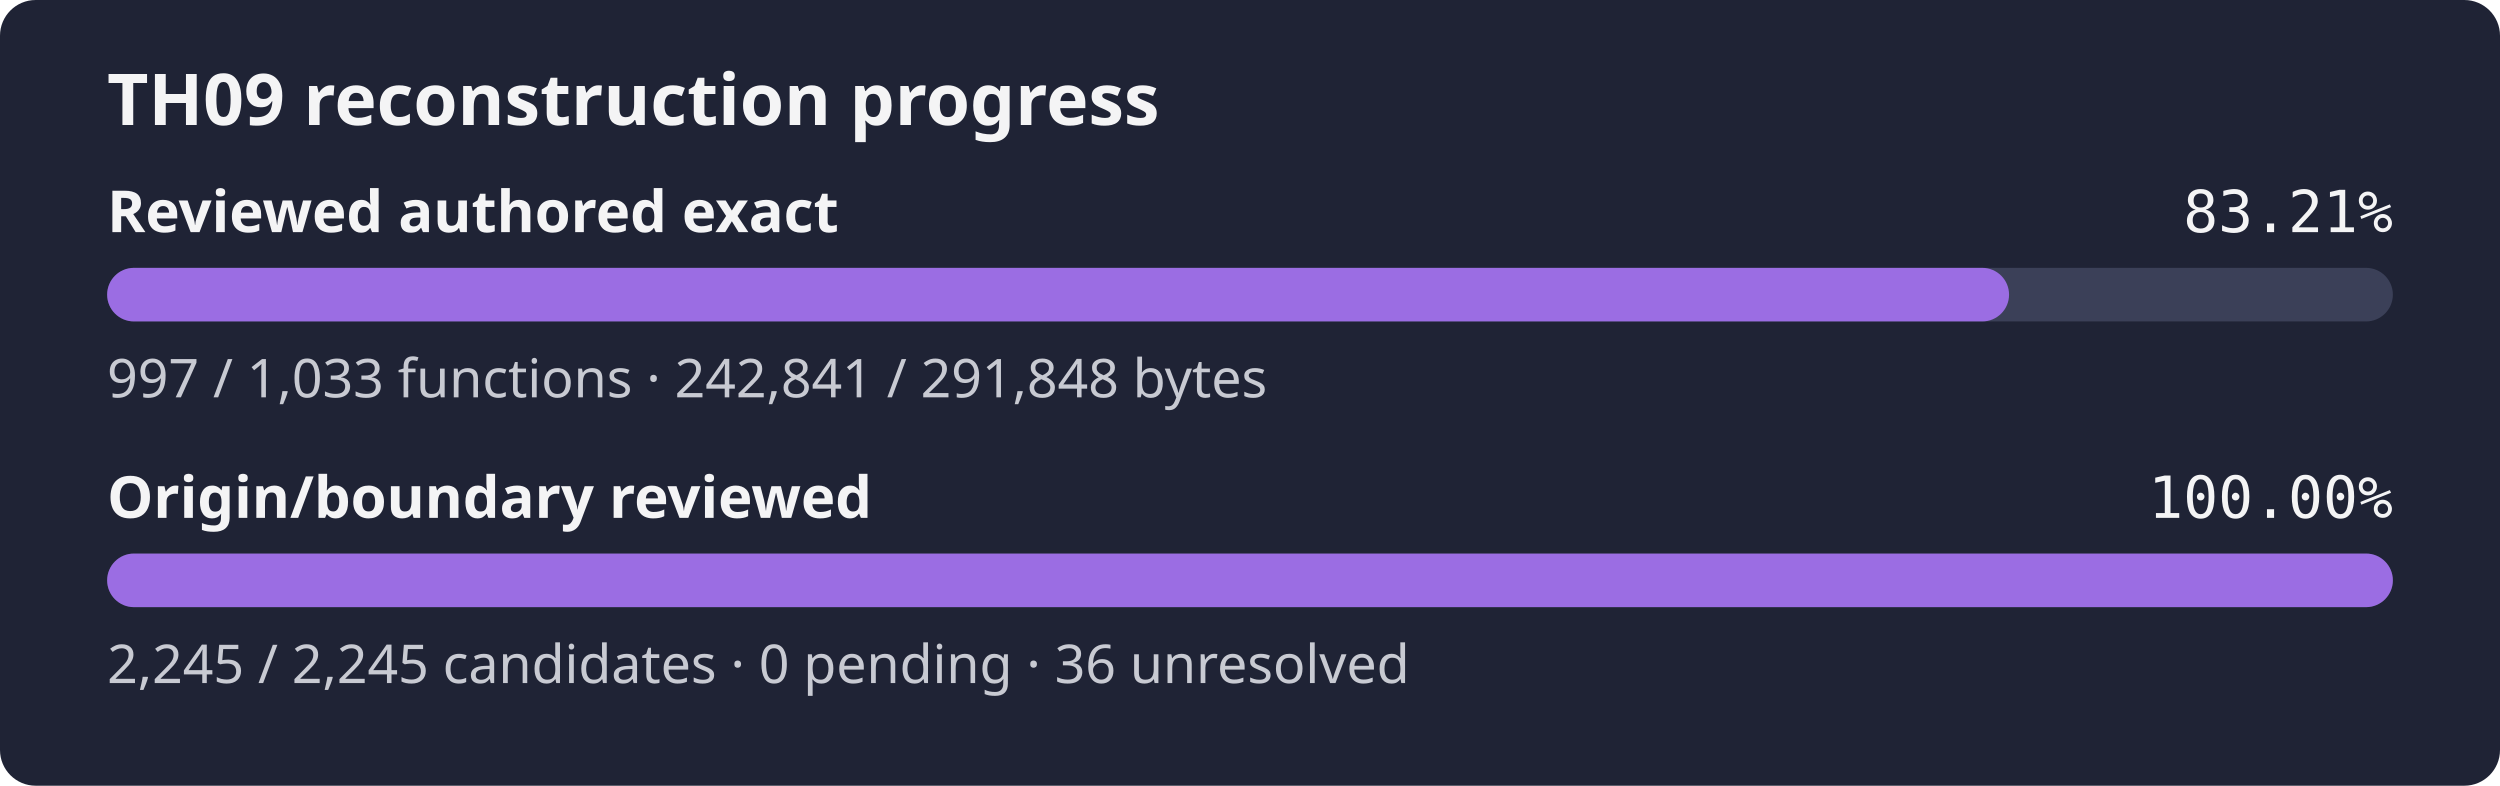
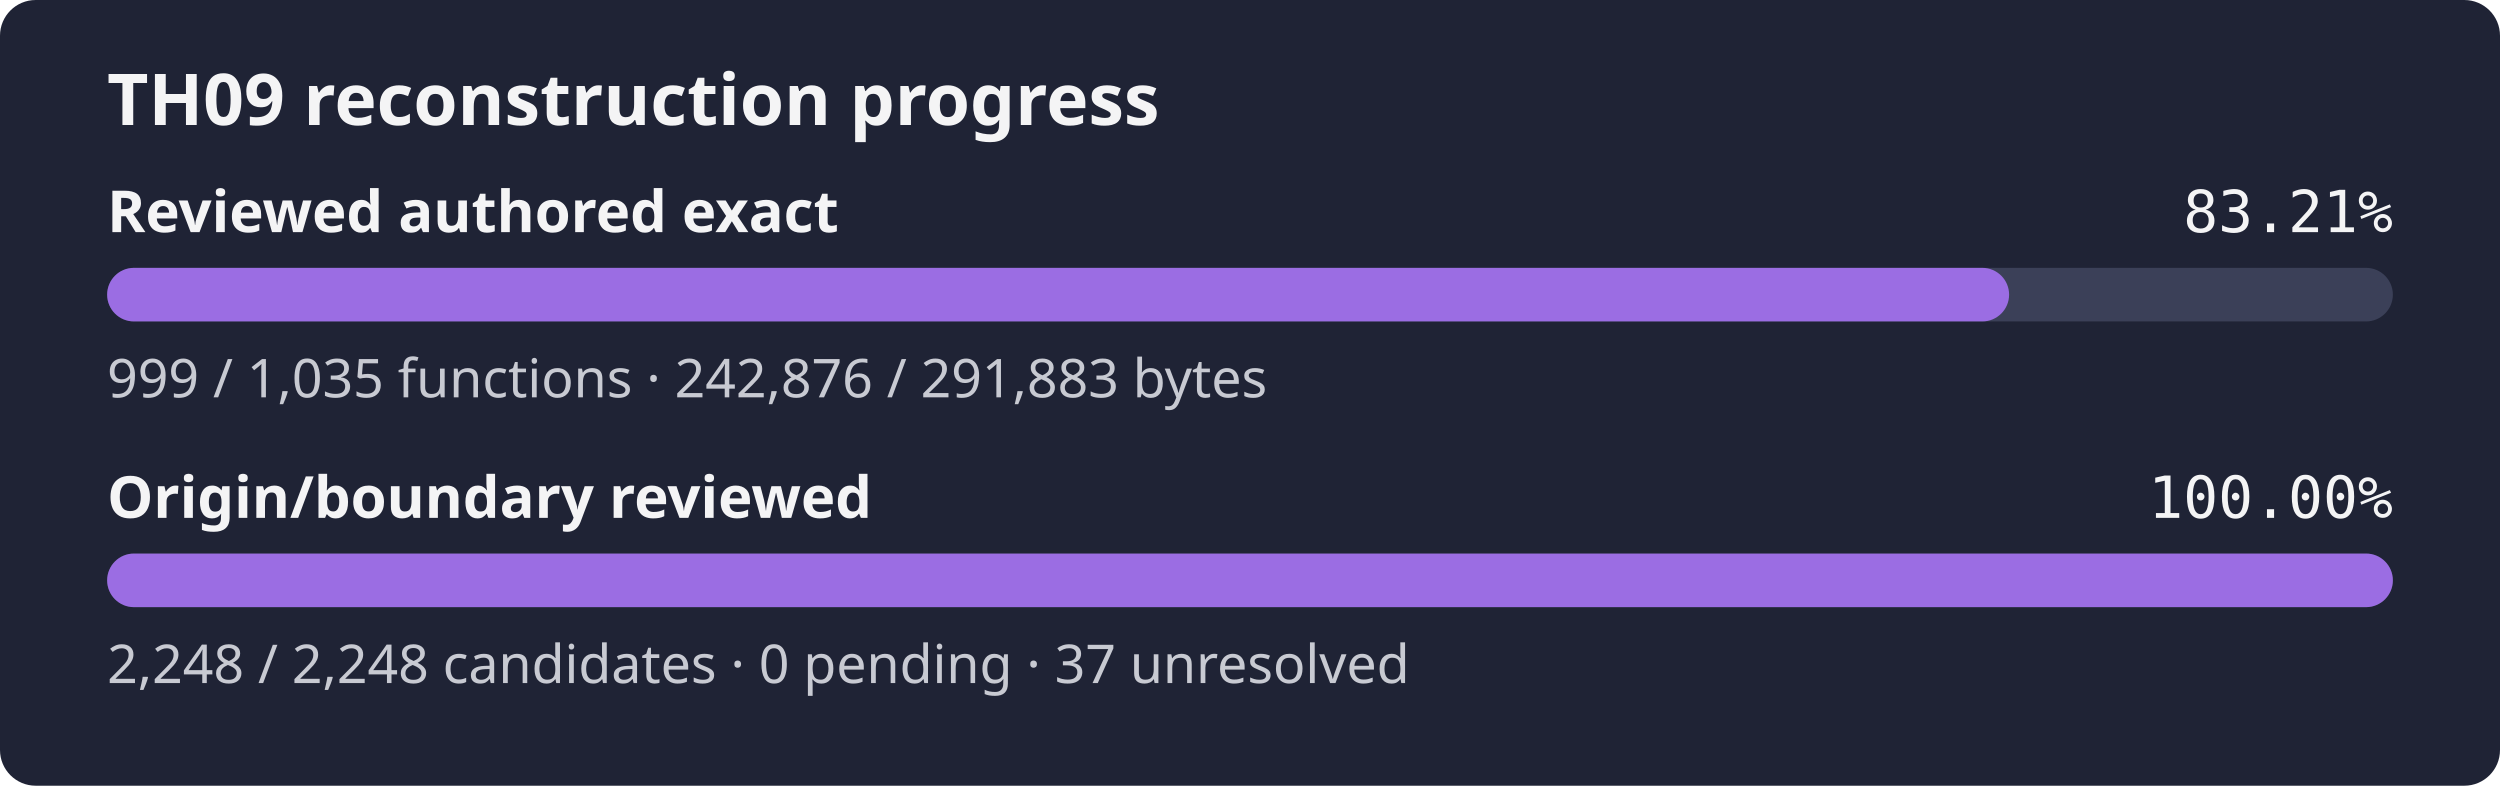
<svg xmlns="http://www.w3.org/2000/svg" width="560" height="176" role="img" aria-label="TH09 reconstruction progress: reviewed authored 83.21% exact bytes, origin review 100.00%">
  <rect width="560" height="176" rx="8" fill="#1f2335" />
  <text x="24" y="28" fill="#f4f4f5" font-family="sans-serif" font-size="16" font-weight="600">TH09 reconstruction progress</text>
  <text x="24" y="52" fill="#f4f4f5" font-family="sans-serif" font-size="13" font-weight="600">Reviewed authored exact</text>
  <text x="536" y="52" fill="#f4f4f5" text-anchor="end" font-family="monospace" font-size="13">83.21%</text>
  <rect x="24" y="60" width="512" height="12" rx="6" fill="#3b4058" />
-   <rect x="24" y="60" width="426.03" height="12" rx="6" fill="#9b6de3" />
-   <text x="24" y="89" fill="#c8cad2" font-family="sans-serif" font-size="12">997 / 1,033 functions · 242,841 / 291,848 bytes</text>
+   <rect x="24" y="60" width="426.04" height="12" rx="6" fill="#9b6de3" />
+   <text x="24" y="89" fill="#c8cad2" font-family="sans-serif" font-size="12">999 / 1,035 functions · 242,876 / 291,883 bytes</text>
  <text x="24" y="116" fill="#f4f4f5" font-family="sans-serif" font-size="13" font-weight="600">Origin/boundary reviewed</text>
  <text x="536" y="116" fill="#f4f4f5" text-anchor="end" font-family="monospace" font-size="13">100.00%</text>
  <rect x="24" y="124" width="512" height="12" rx="6" fill="#3b4058" />
  <rect x="24" y="124" width="512.00" height="12" rx="6" fill="#9b6de3" />
-   <text x="24" y="153" fill="#c8cad2" font-family="sans-serif" font-size="12">2,245 / 2,245 candidates · 0 pending · 36 unresolved</text>
+   <text x="24" y="153" fill="#c8cad2" font-family="sans-serif" font-size="12">2,248 / 2,248 candidates · 0 pending · 37 unresolved</text>
</svg>
